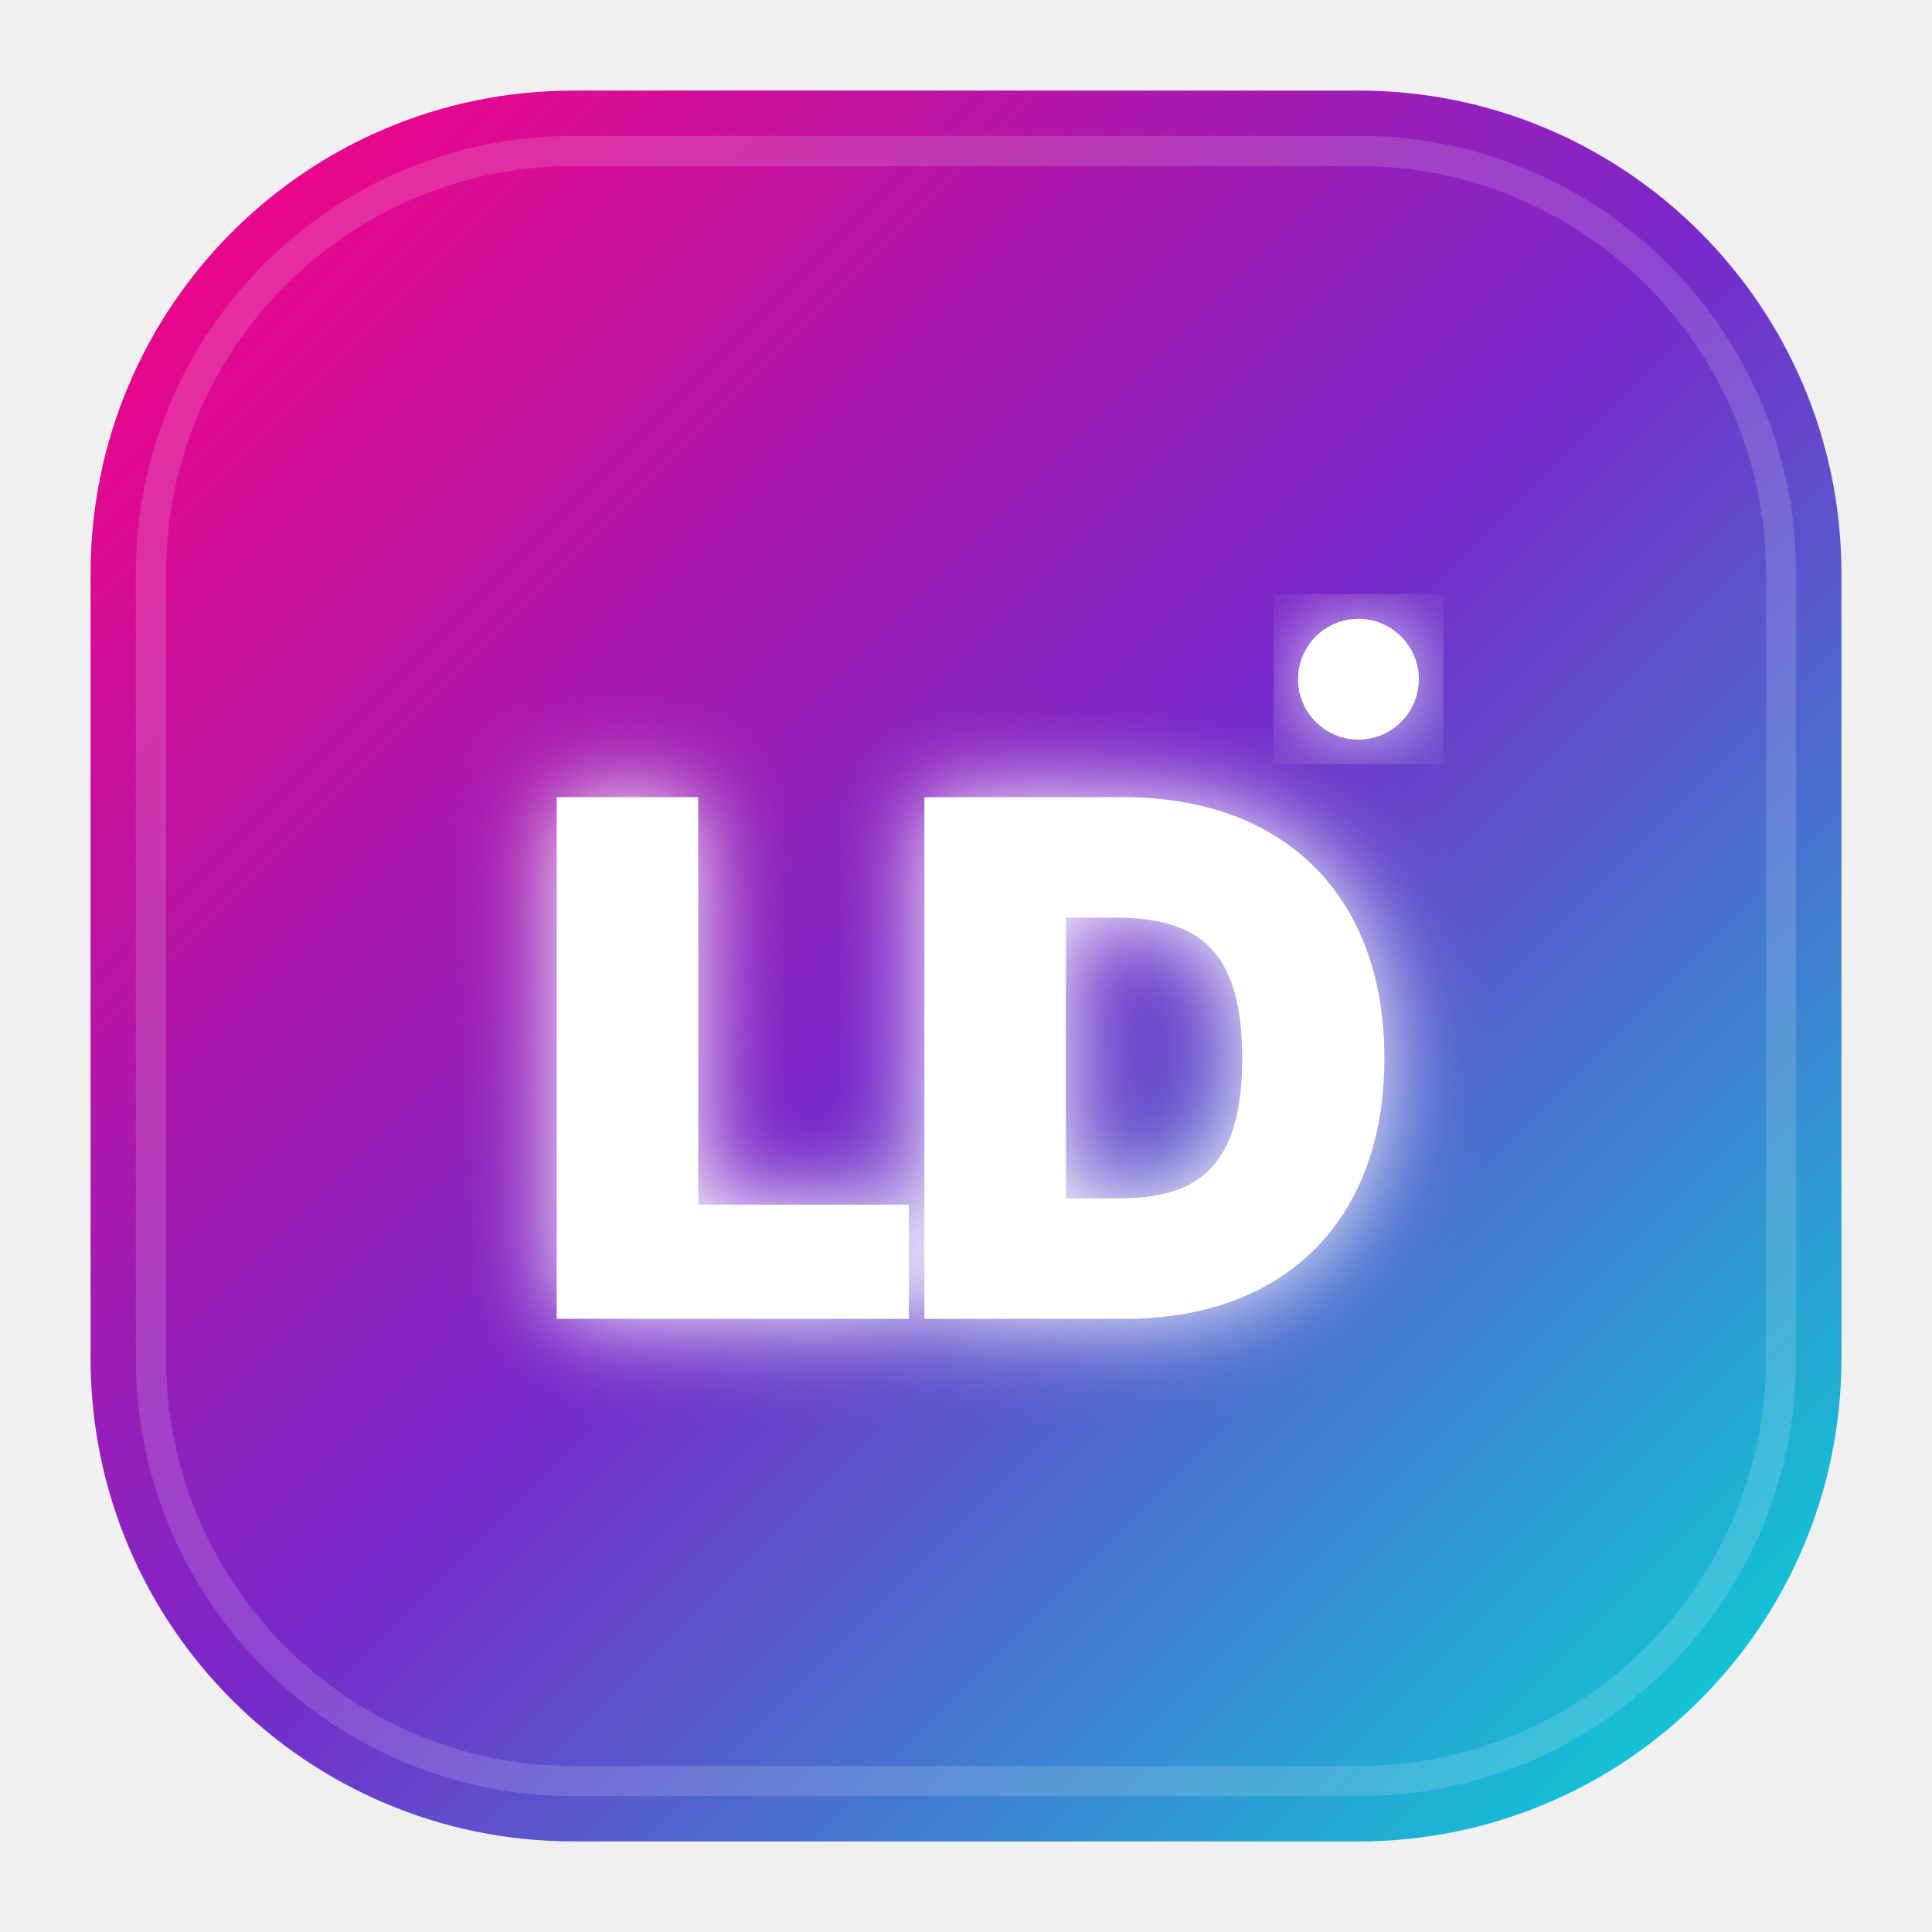
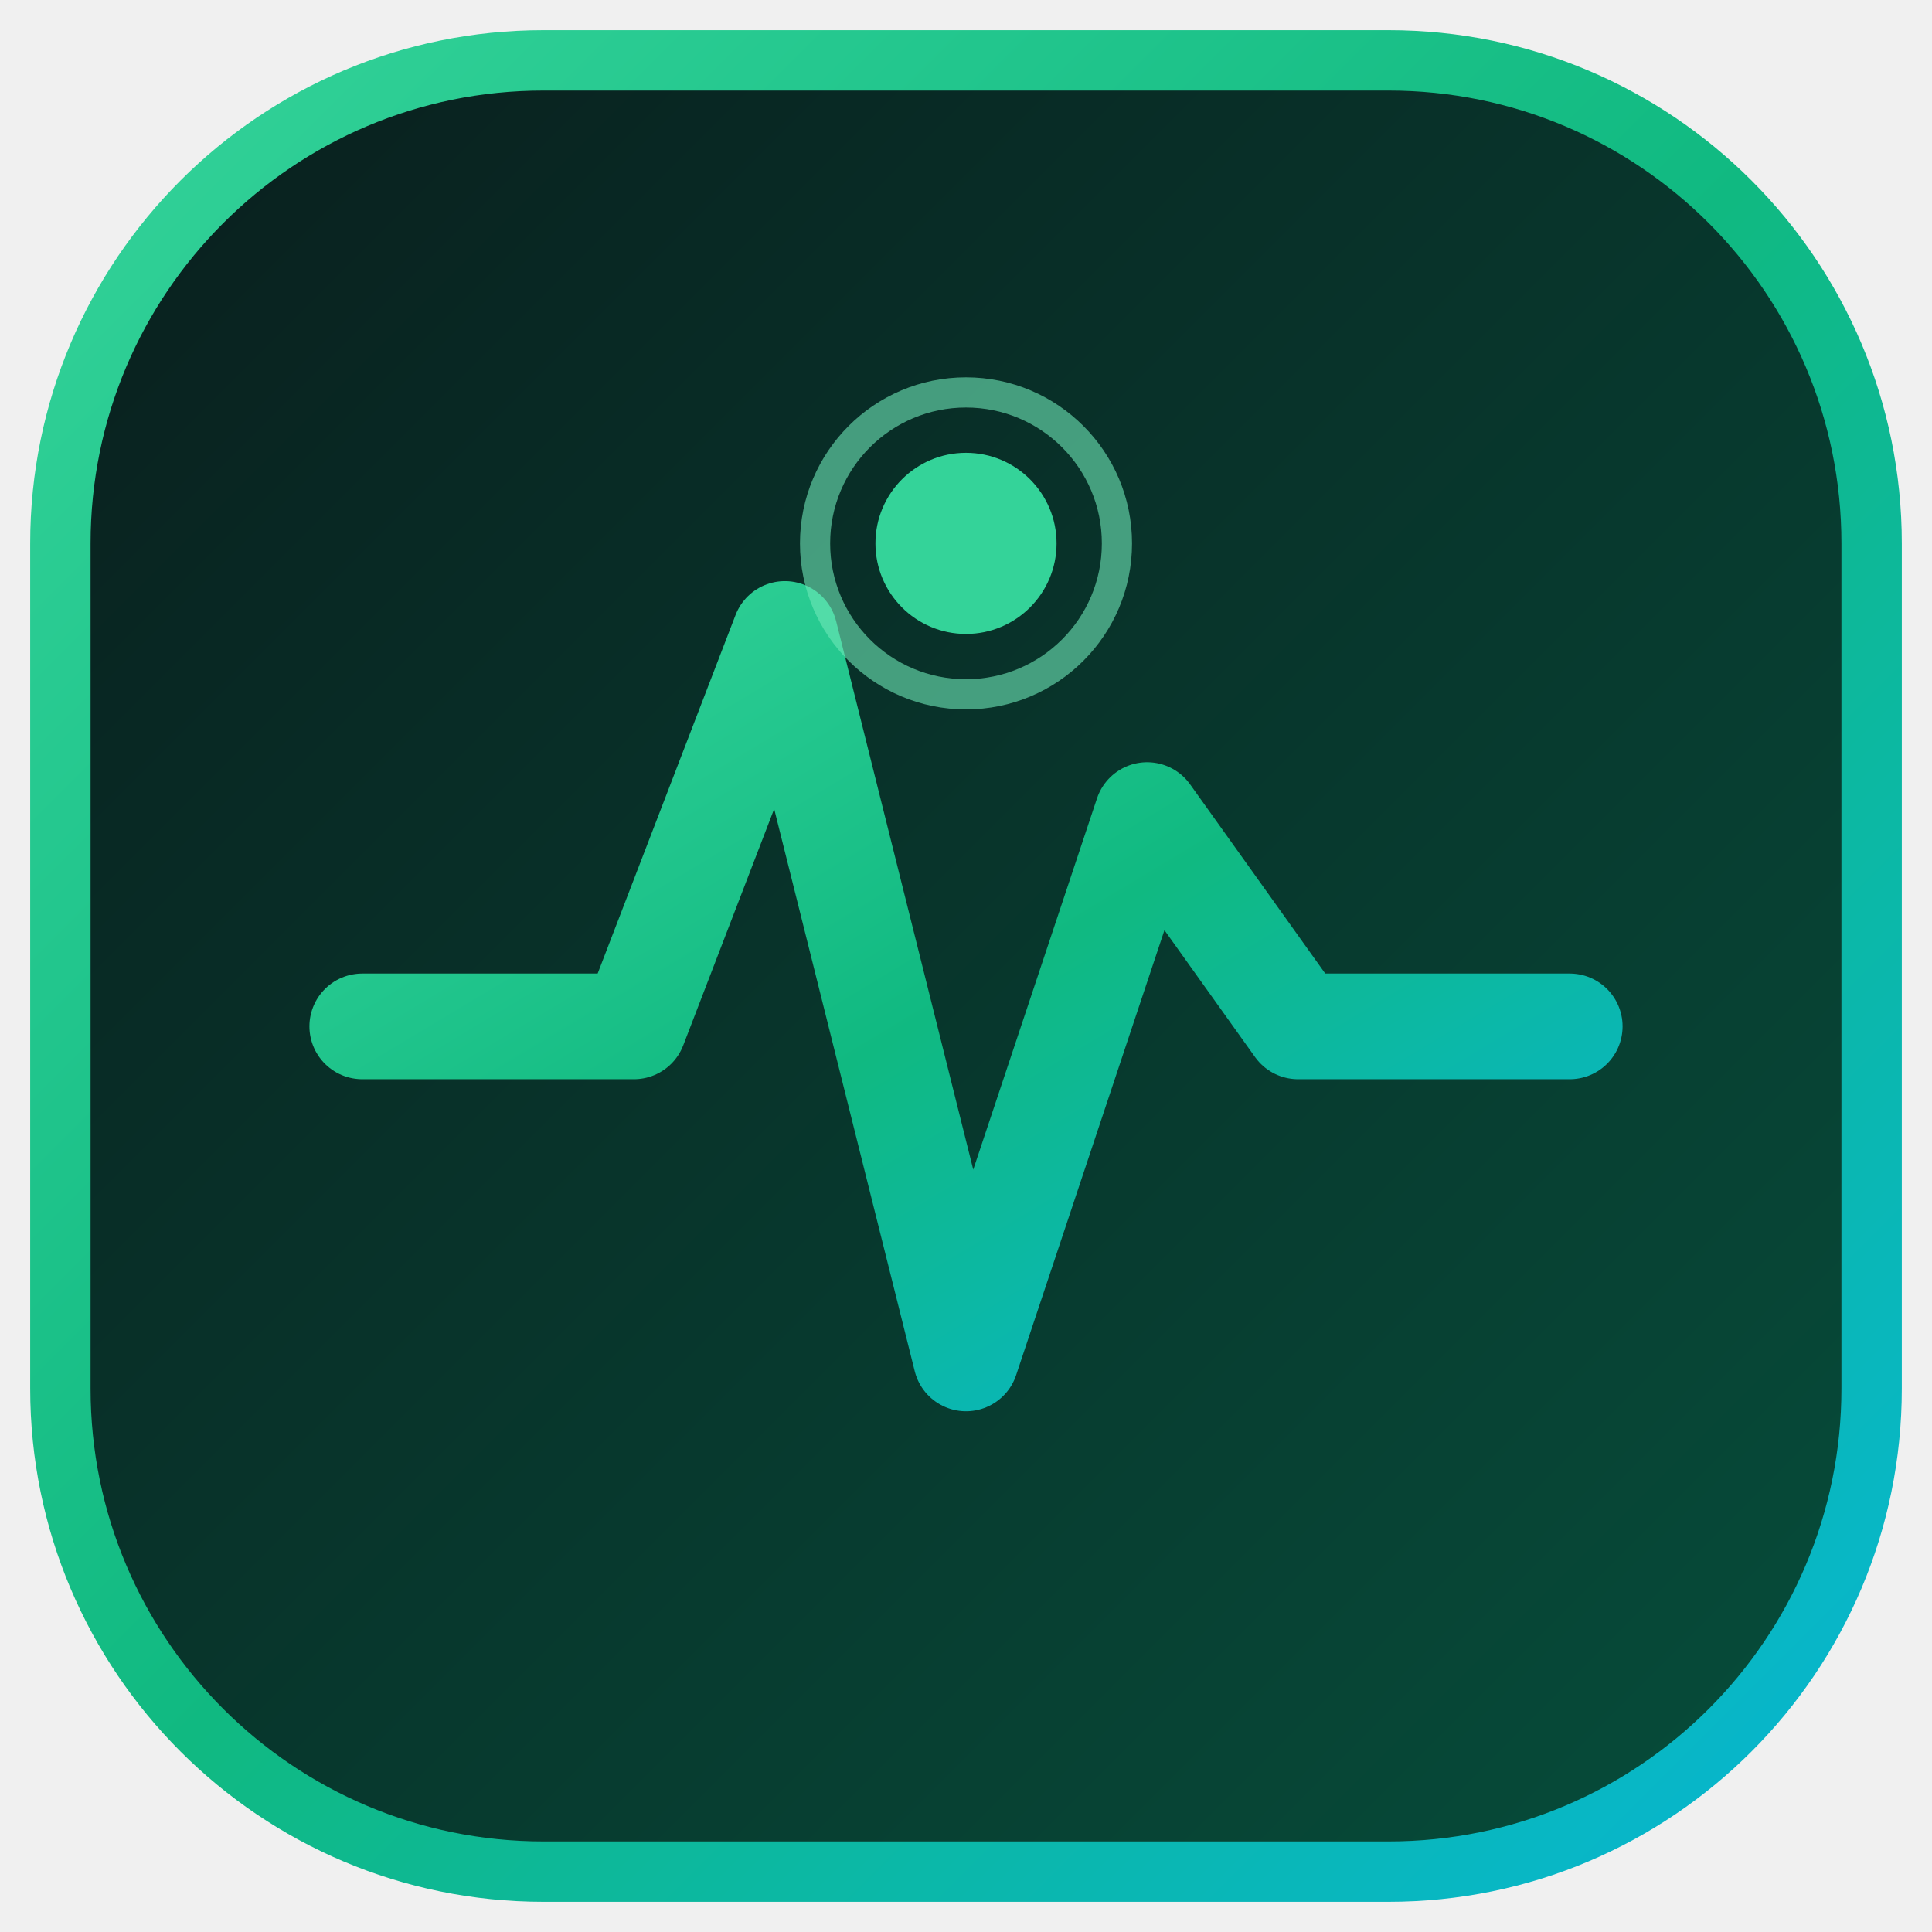
- <svg xmlns="http://www.w3.org/2000/svg" viewBox="0 0 512 512" width="100%" height="100%">
+ <svg xmlns="http://www.w3.org/2000/svg" viewBox="0 0 64 64" width="64" height="64">
  <defs>
-     <linearGradient id="bgGrad" x1="0%" y1="0%" x2="100%" y2="100%">
-       <stop offset="0%" stop-color="#ff007f" />
-       <stop offset="50%" stop-color="#7928ca" />
-       <stop offset="100%" stop-color="#00dfd8" />
+     <linearGradient id="lifeBg" x1="0%" y1="0%" x2="100%" y2="100%">
+       <stop offset="0%" stop-color="#091e1d" />
+       <stop offset="100%" stop-color="#064e3b" />
    </linearGradient>
-     <filter id="glow" x="-20%" y="-20%" width="140%" height="140%">
-       <feGaussianBlur stdDeviation="12" result="blur" />
-       <feMerge>
-         <feMergeNode in="blur" />
-         <feMergeNode in="SourceGraphic" />
-       </feMerge>
-     </filter>
+     <linearGradient id="lifePulse" x1="0%" y1="0%" x2="100%" y2="100%">
+       <stop offset="0%" stop-color="#34d399" />
+       <stop offset="50%" stop-color="#10b981" />
+       <stop offset="100%" stop-color="#06b6d4" />
+     </linearGradient>
  </defs>
-   <rect x="24" y="24" width="464" height="464" rx="128" fill="url(#bgGrad)" />
-   <rect x="40" y="40" width="432" height="432" rx="112" fill="none" stroke="#ffffff" stroke-width="8" stroke-opacity="0.15" />
-   <text x="50%" y="54%" font-family="system-ui, -apple-system, sans-serif" font-weight="900" font-size="190" fill="#ffffff" text-anchor="middle" dominant-baseline="middle" filter="url(#glow)" letter-spacing="-10">
-     LD
-   </text>
-   <circle cx="360" cy="180" r="16" fill="#ffffff" filter="url(#glow)" />
+   <rect x="2" y="2" width="60" height="60" rx="16" fill="url(#lifeBg)" stroke="url(#lifePulse)" stroke-width="2" />
+   <path d="M12 34 L21 34 L26 21 L32 45 L38 27 L43 34 L52 34" fill="none" stroke="url(#lifePulse)" stroke-width="3.5" stroke-linecap="round" stroke-linejoin="round" />
+   <circle cx="32" cy="18" r="3" fill="#34d399" />
+   <circle cx="32" cy="18" r="5" fill="none" stroke="#6ee7b7" stroke-width="1" opacity="0.6" />
</svg>
